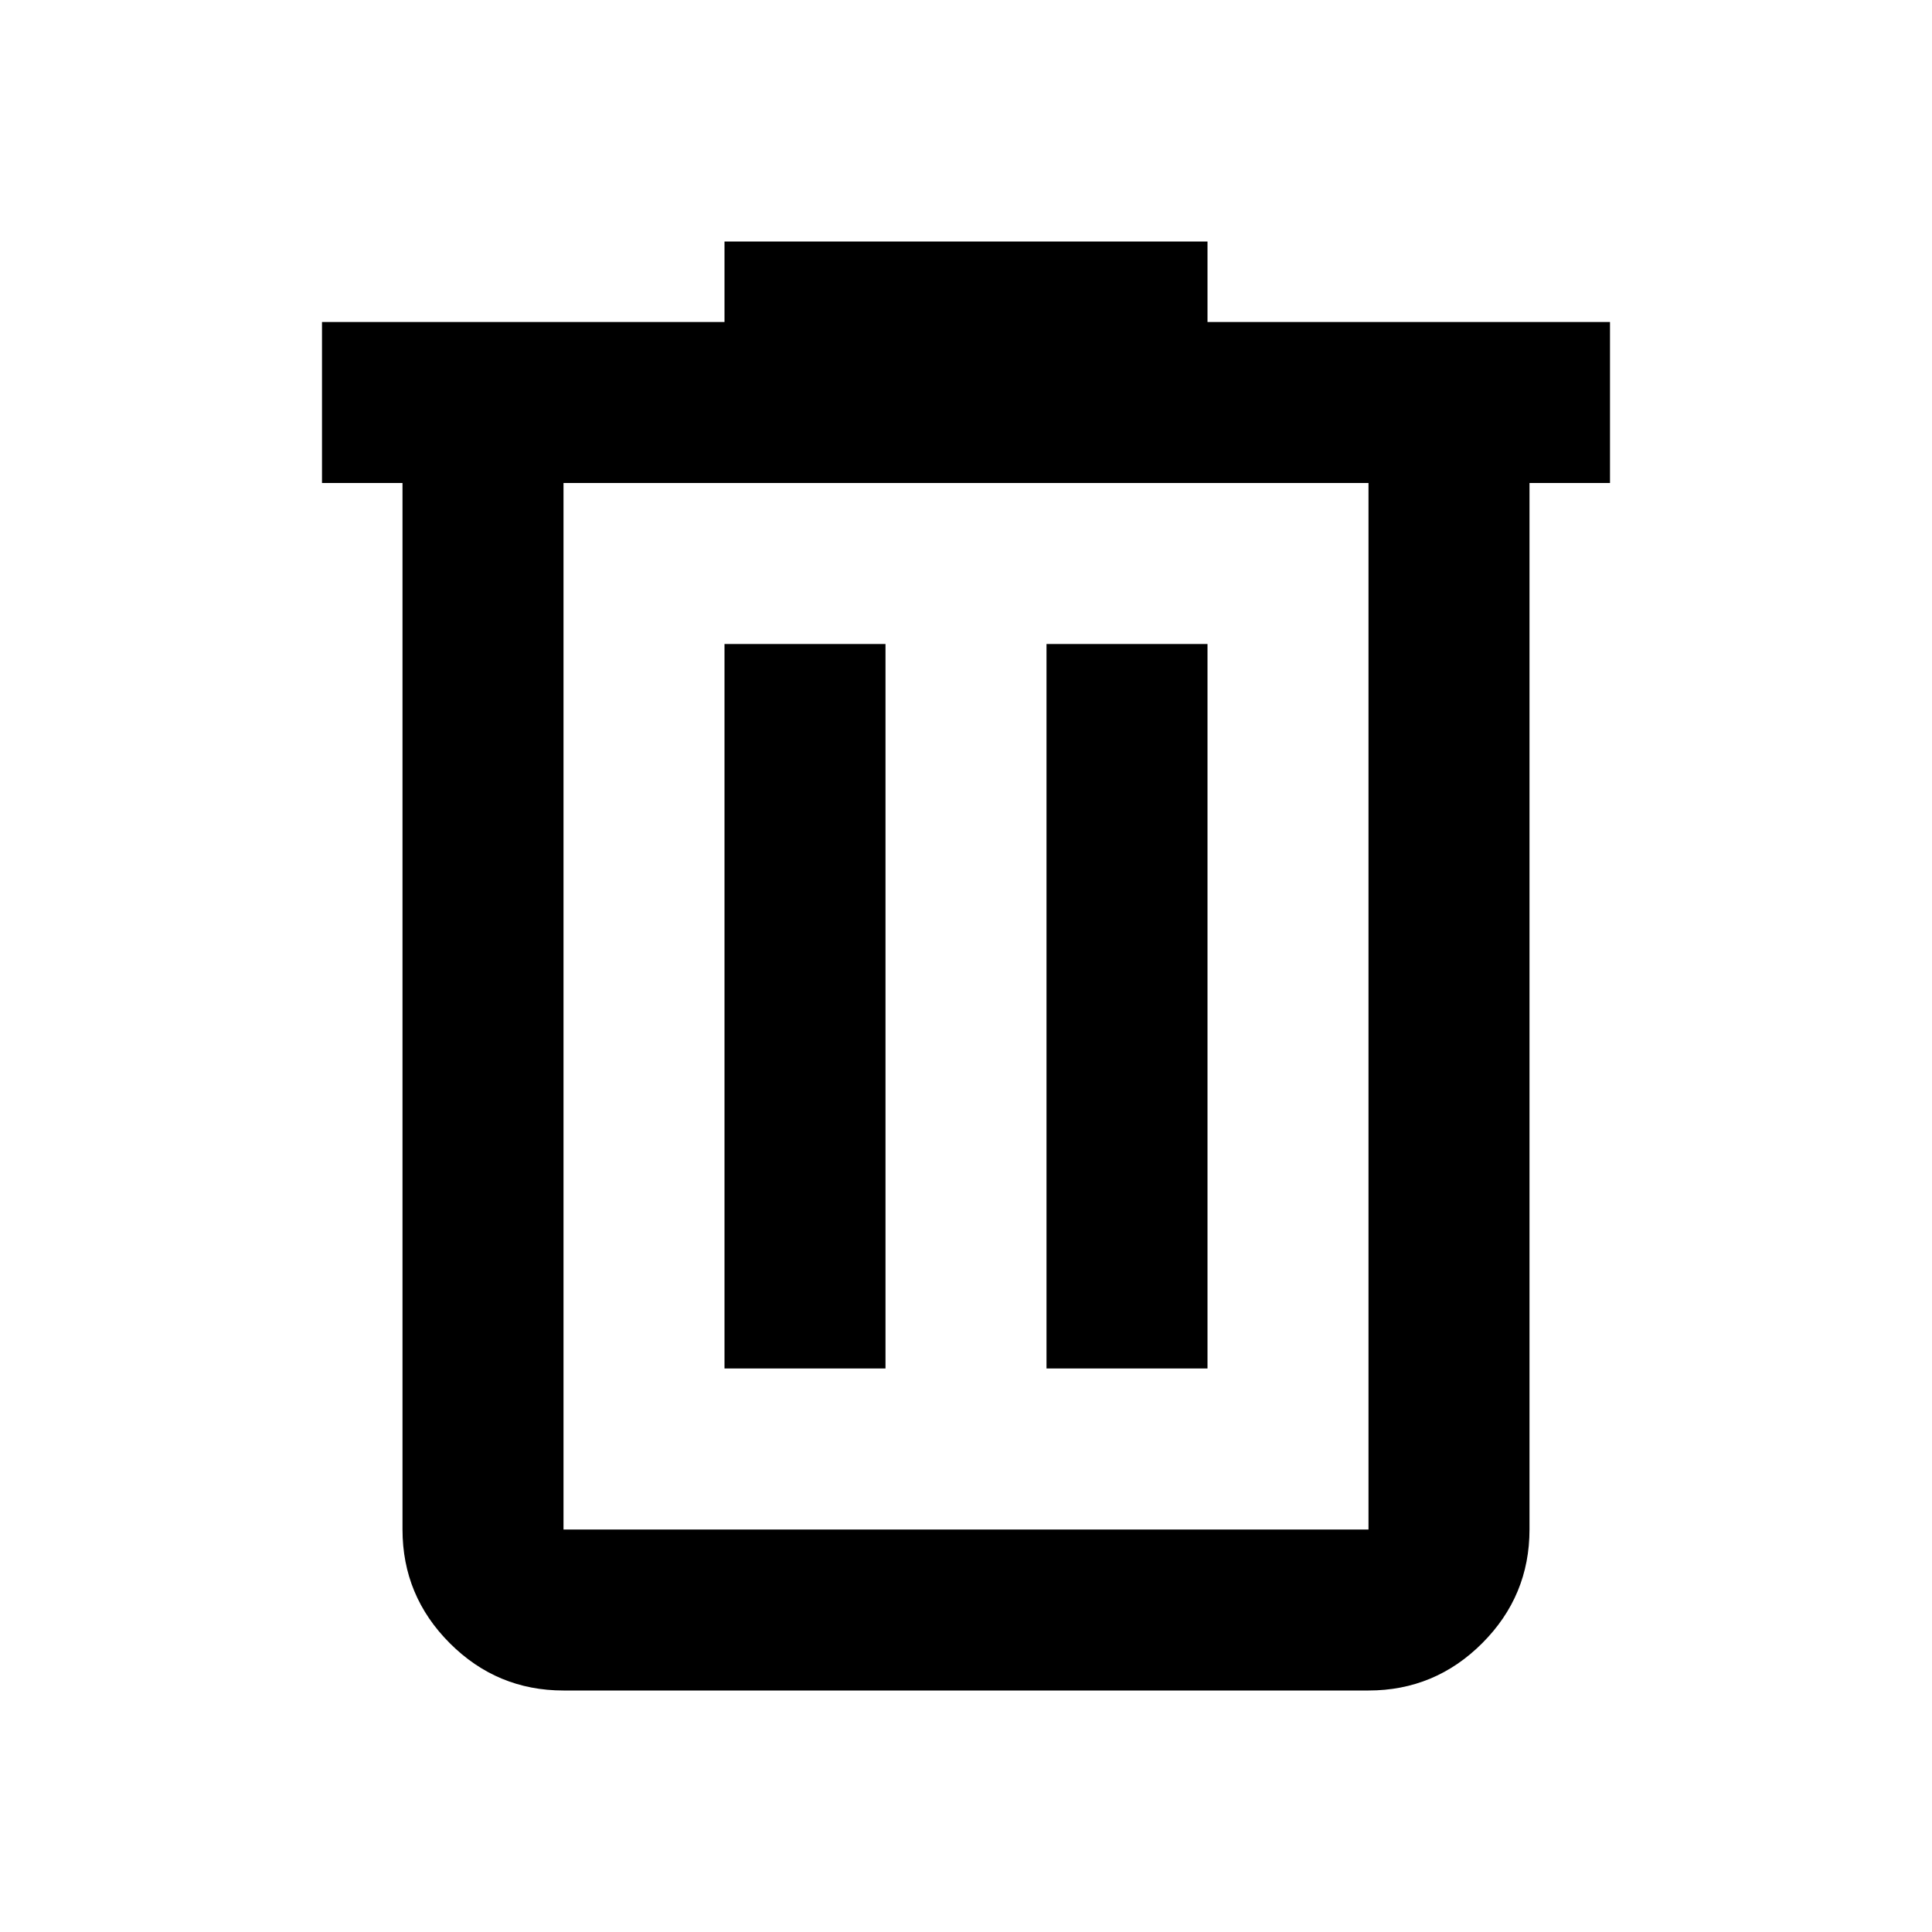
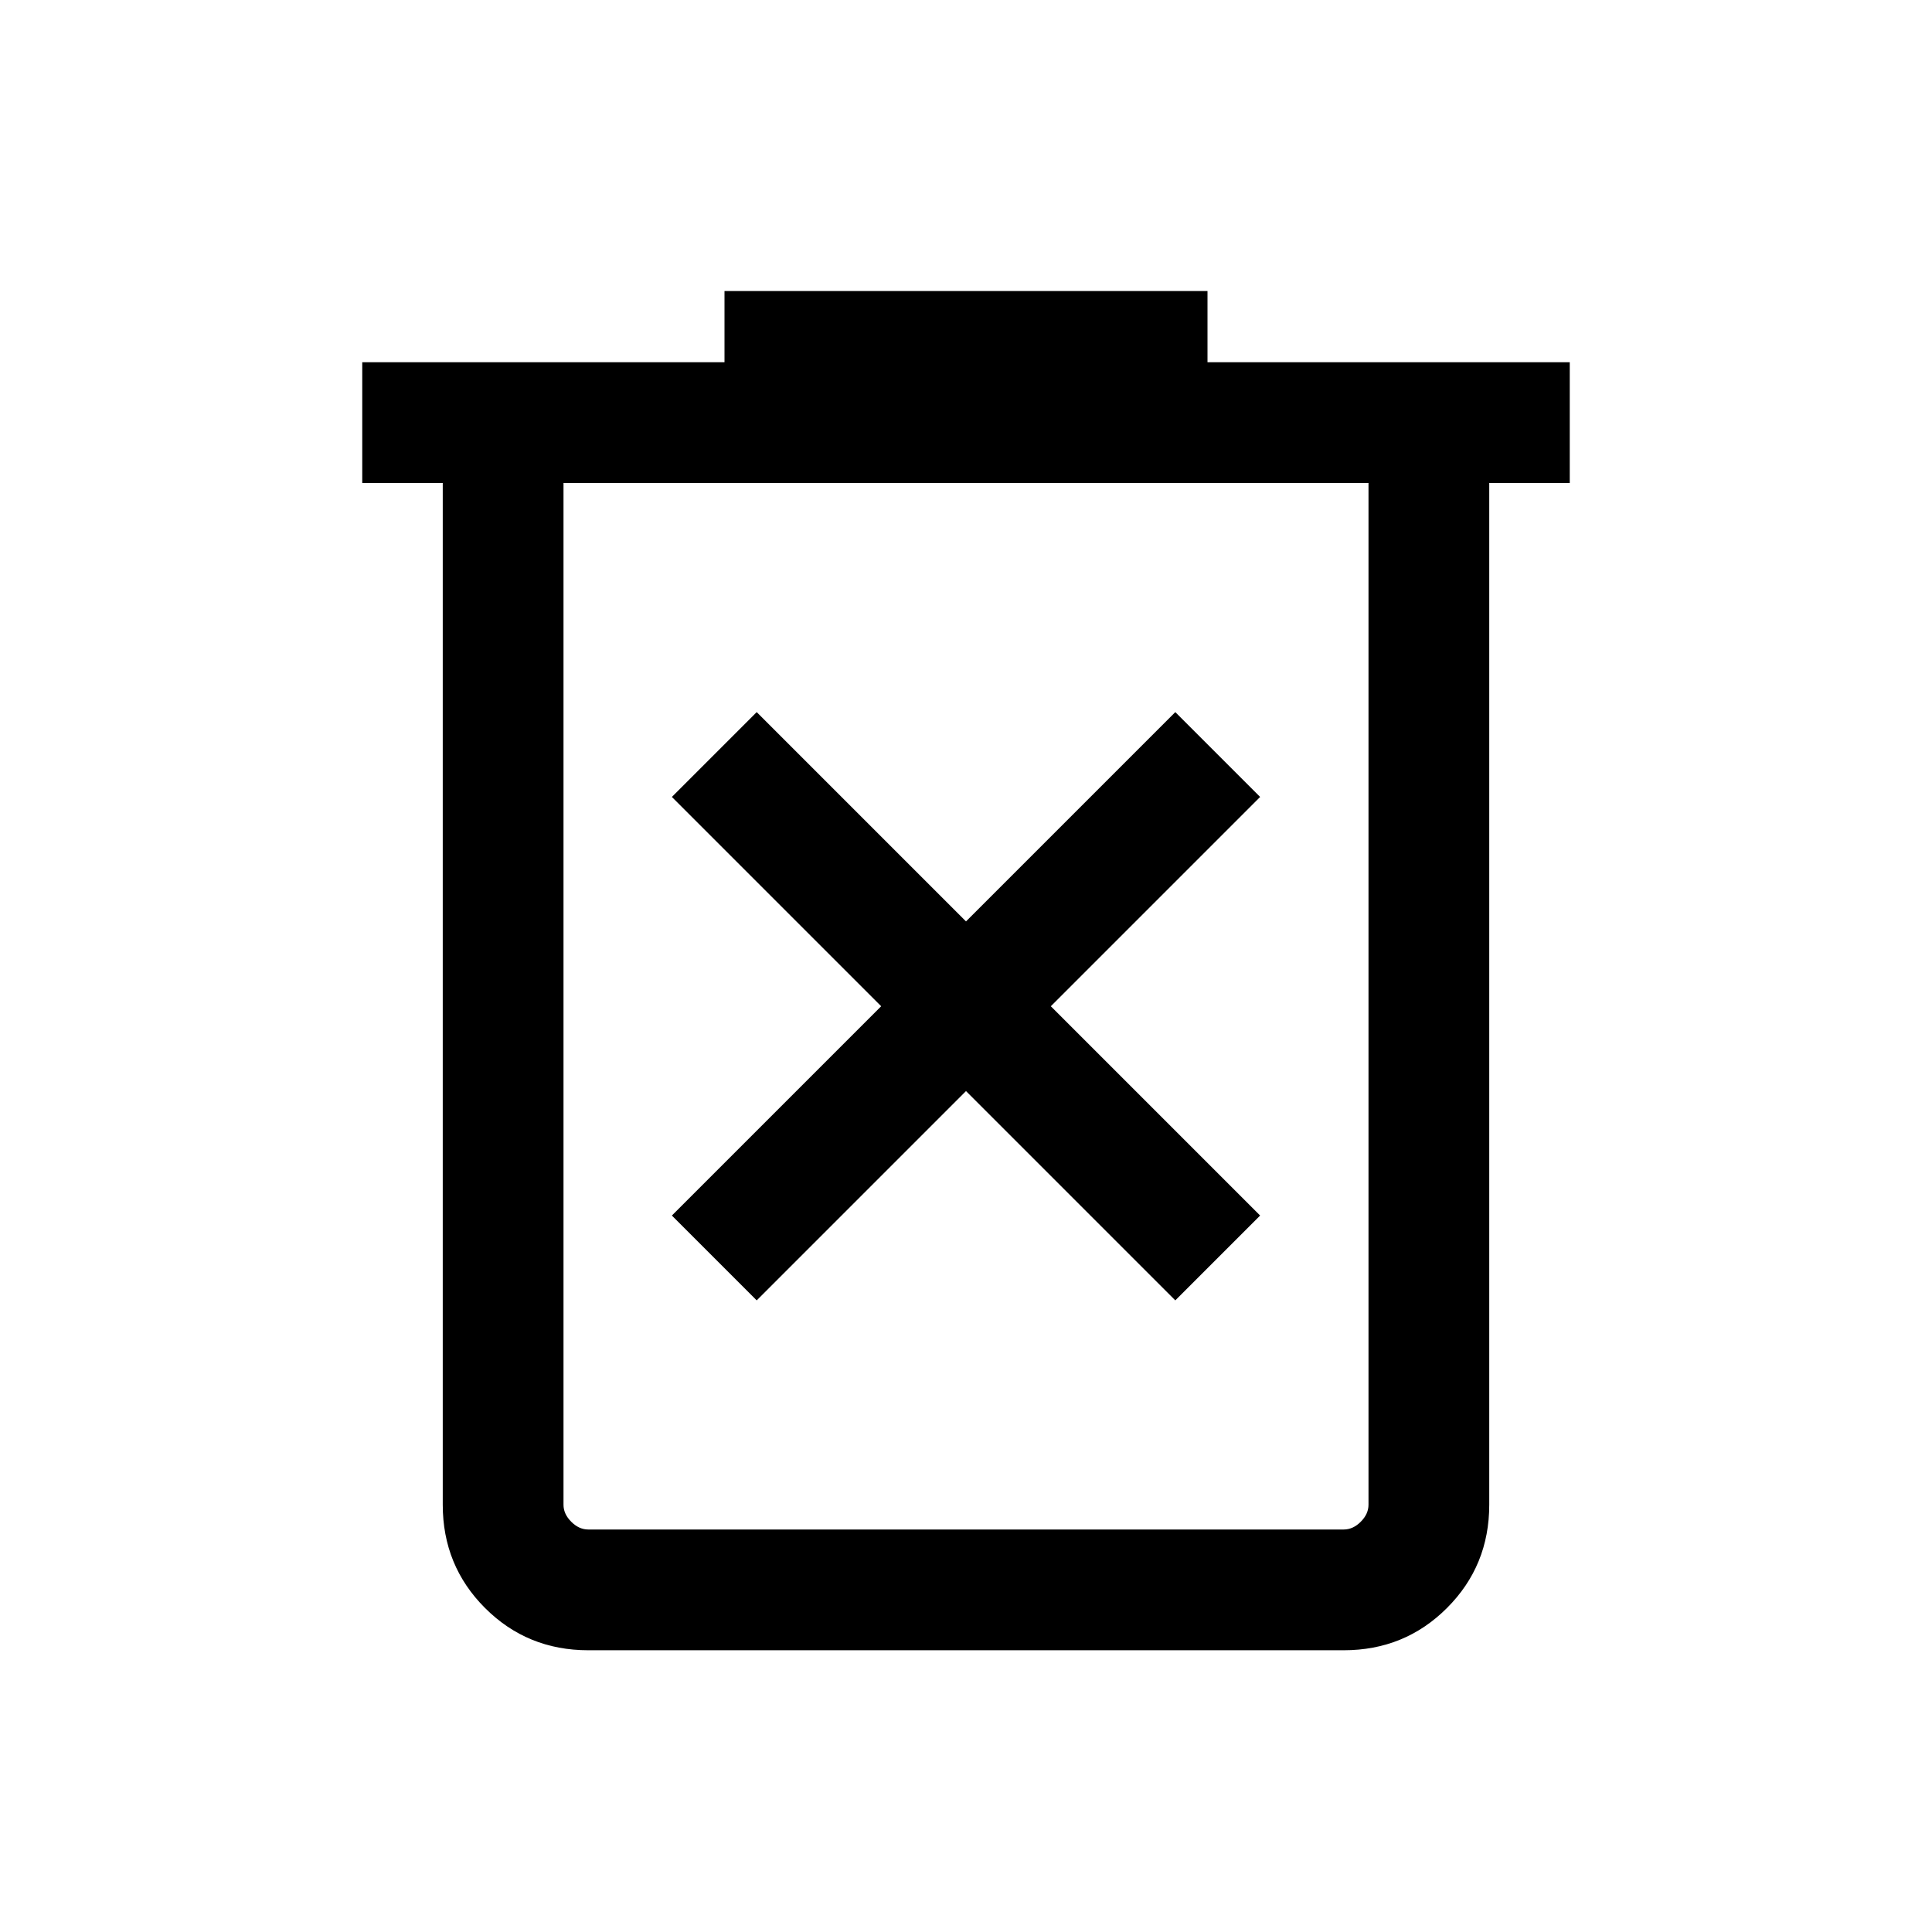
<svg xmlns="http://www.w3.org/2000/svg" height="24px" viewBox="0 -960 960 960" width="24px" fill="FFFFFF">
-   <path d="M280-120q-33 0-56.5-23.5T200-200v-520h-40v-80h200v-40h240v40h200v80h-40v520q0 33-23.5 56.5T680-120H280Zm400-600H280v520h400v-520ZM360-280h80v-360h-80v360Zm160 0h80v-360h-80v360ZM280-720v520-520Z" />
+   <path d="m376-313.85 104-104 104 104L626.15-356l-104-104 104-104L584-606.15l-104 104-104-104L333.85-564l104 104-104 104L376-313.85ZM292.31-140Q262-140 241-161q-21-21-21-51.31V-720h-40v-60h180v-35.38h240V-780h180v60h-40v507.69Q740-182 719-161q-21 21-51.31 21H292.31ZM680-720H280v507.69q0 4.62 3.85 8.46 3.84 3.85 8.46 3.85h375.38q4.62 0 8.46-3.85 3.85-3.84 3.85-8.46V-720Zm-400 0v520-520Z" />
</svg>
